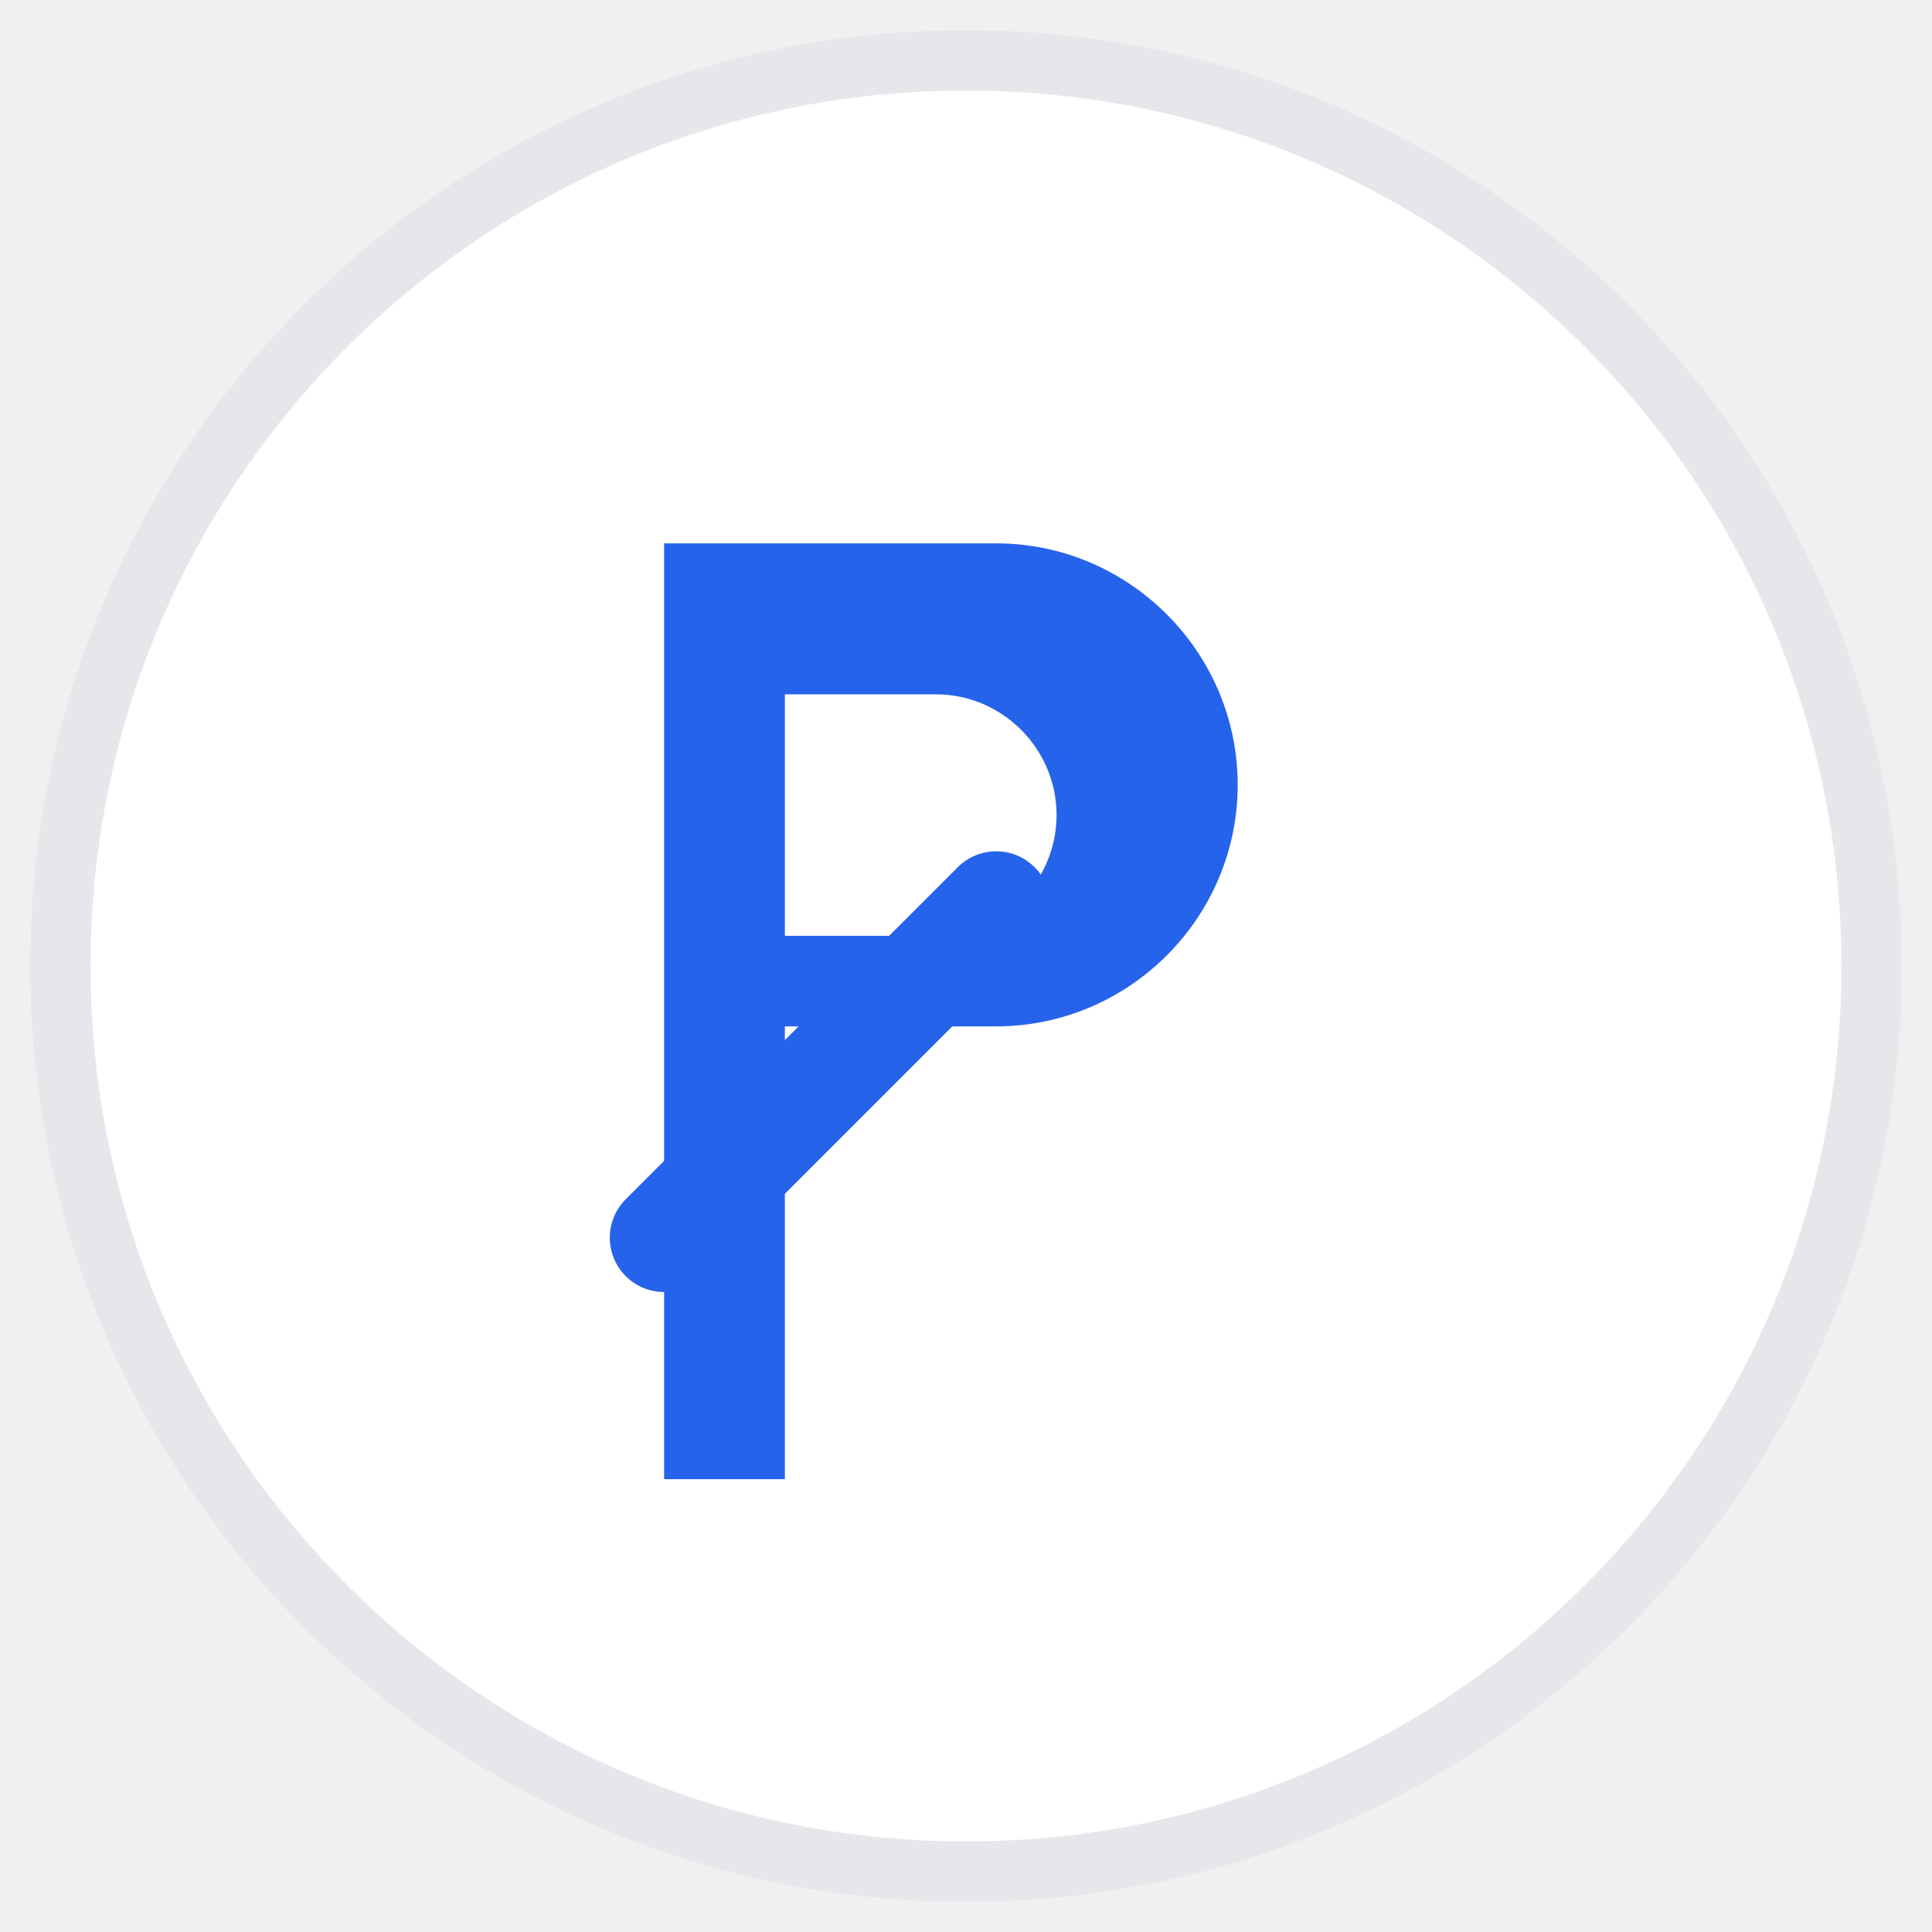
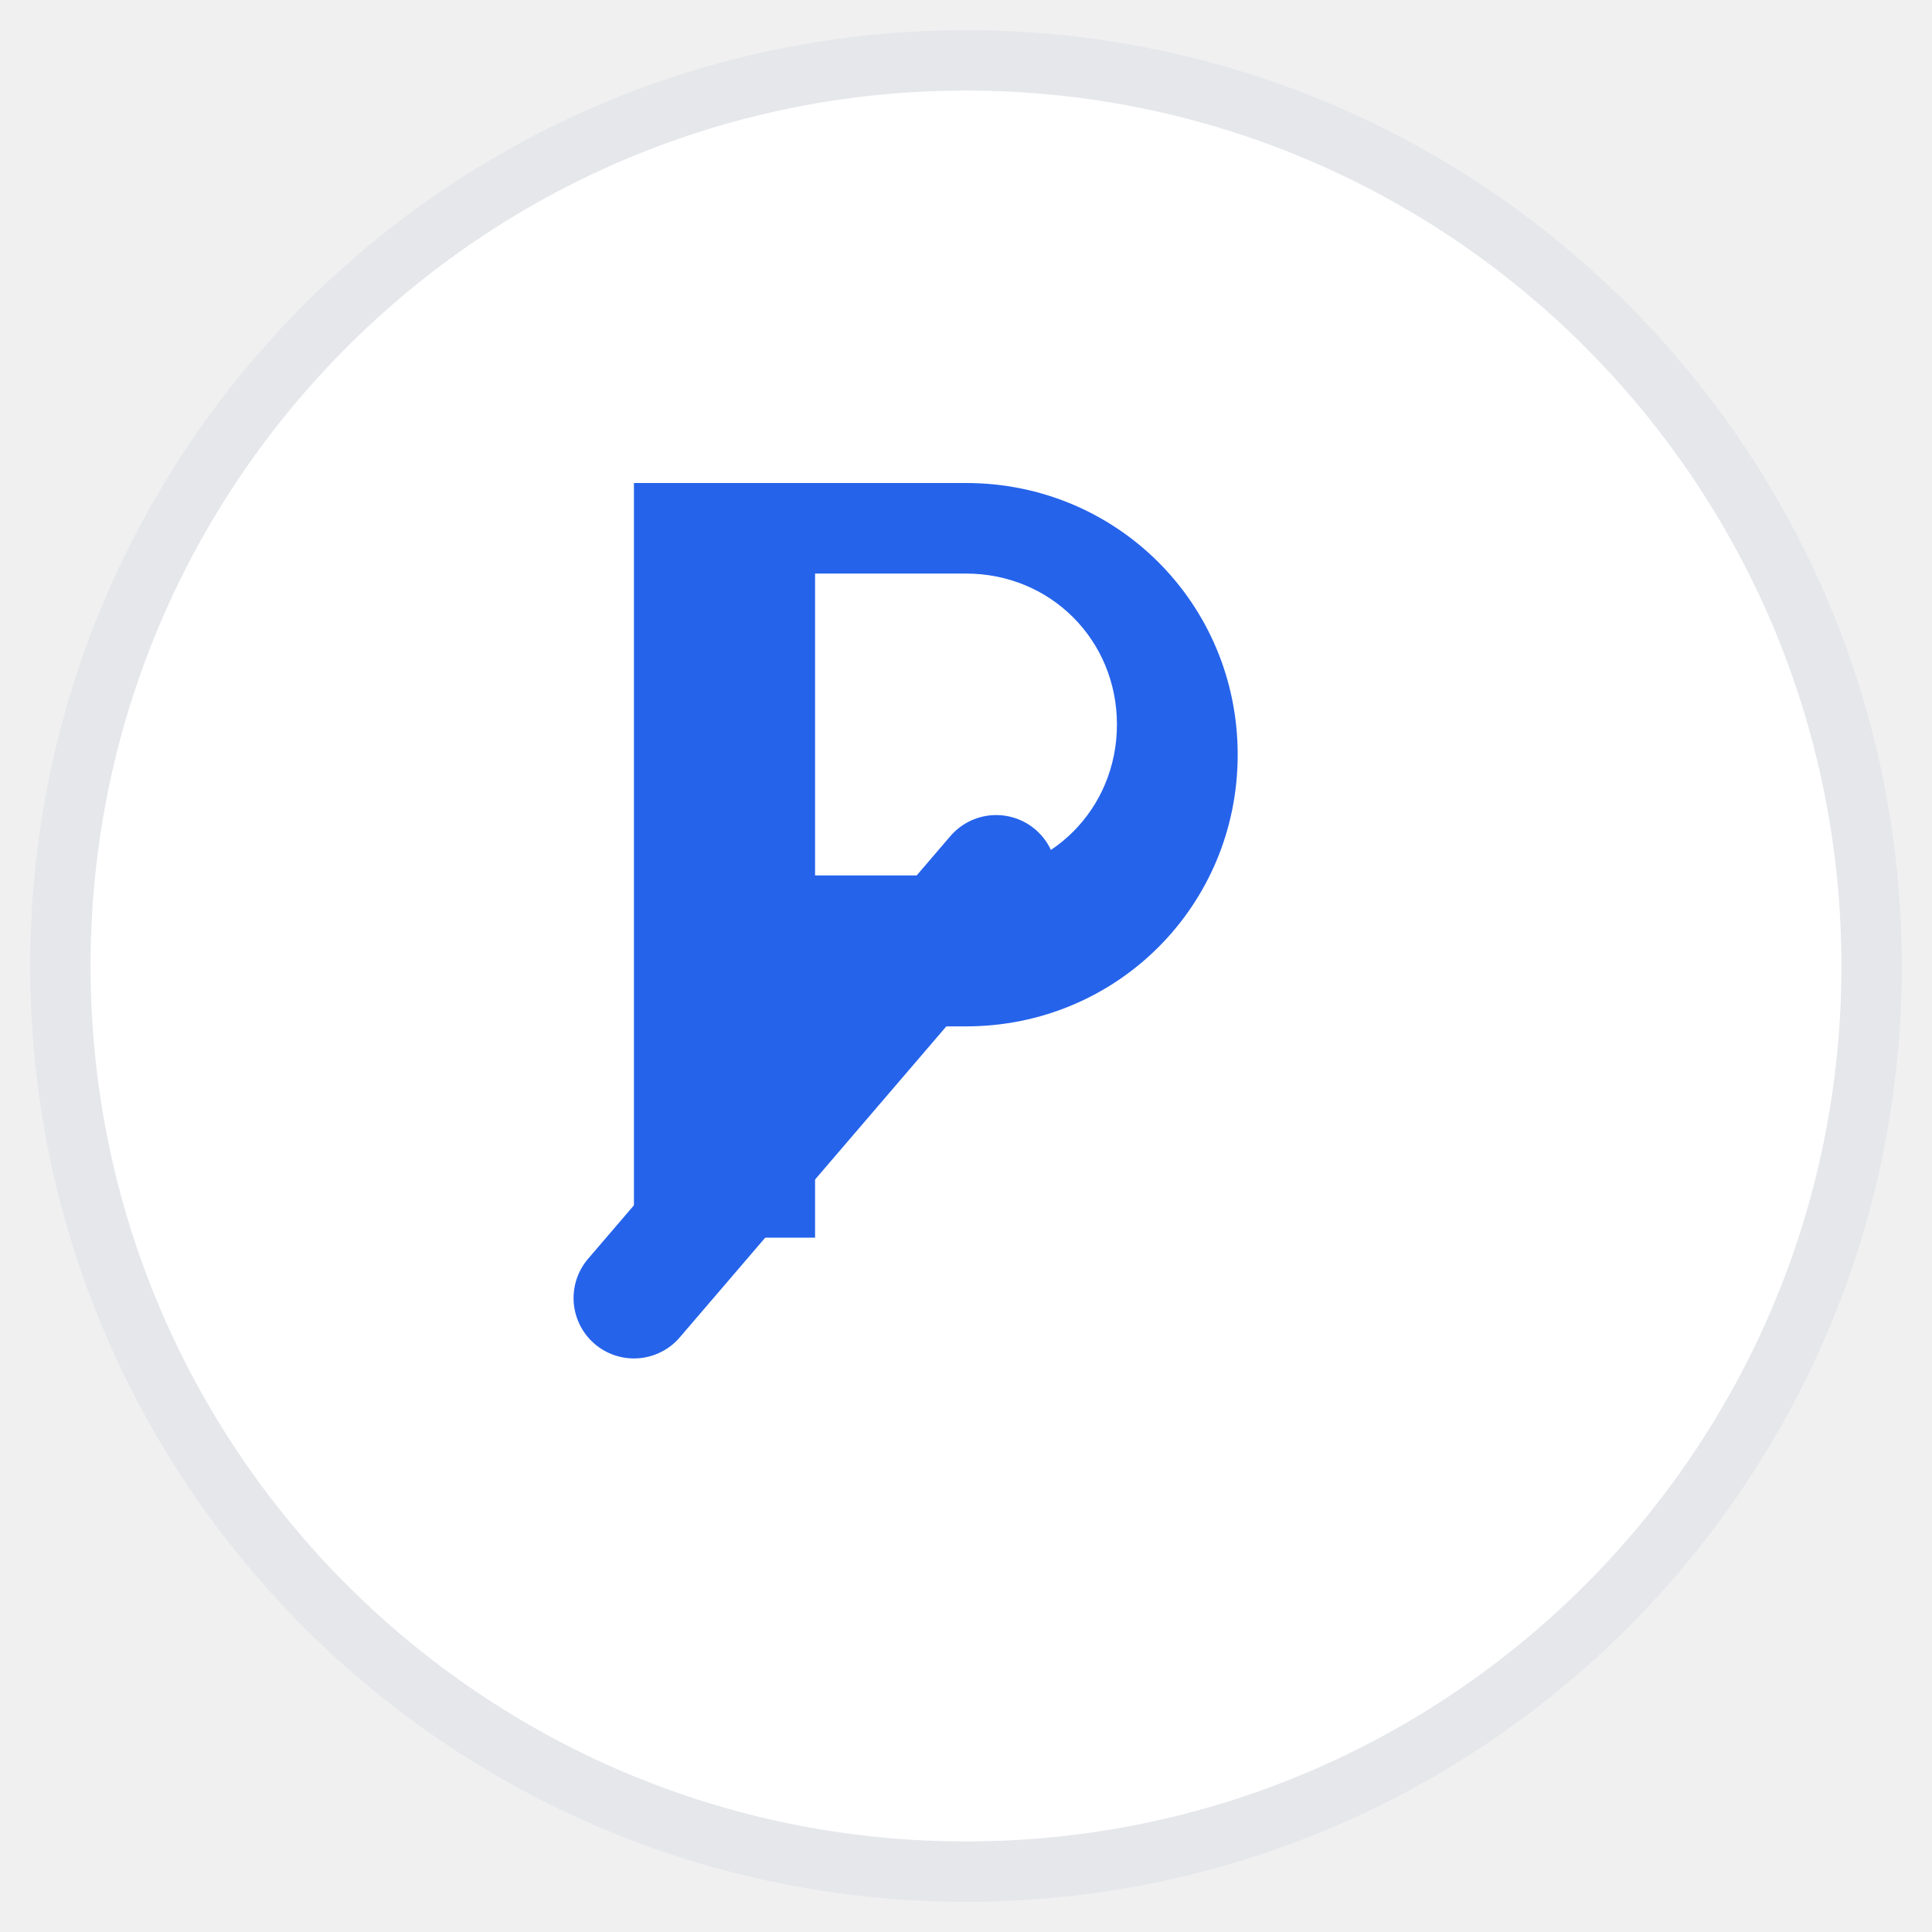
<svg xmlns="http://www.w3.org/2000/svg" width="32" height="32" viewBox="0 0 32 32" fill="none">
  <circle cx="16" cy="16" r="15" fill="#ffffff" stroke="#e5e7eb" stroke-width="1" />
-   <path d="M11 9h5.5c2.2 0 4 1.8 4 4s-1.8 4-4 4H13v7.5h-2V9zm4.5 6.5c1.1 0 2-0.9 2-2s-0.9-2-2-2H13v4h2.5z" fill="#2563eb" />
-   <path d="M11 20.5l5.5-5.5" stroke="#2563eb" stroke-width="1.8" stroke-linecap="round" stroke-linejoin="round" />
+   <path d="M10.5 8h5.5c2.5 0 4.5 2 4.5 4.5s-2 4.5-4.5 4.5h-2.5v3.5h-3V8zm5.5 6.5c1.4 0 2.5-1.1 2.5-2.5s-1.1-2.5-2.5-2.5h-2.5v5h2.5z" fill="#2563eb" fill-rule="evenodd" />
+   <path d="M10.5 21.5l6-7" stroke="#2563eb" stroke-width="2" stroke-linecap="round" stroke-linejoin="round" />
</svg>
